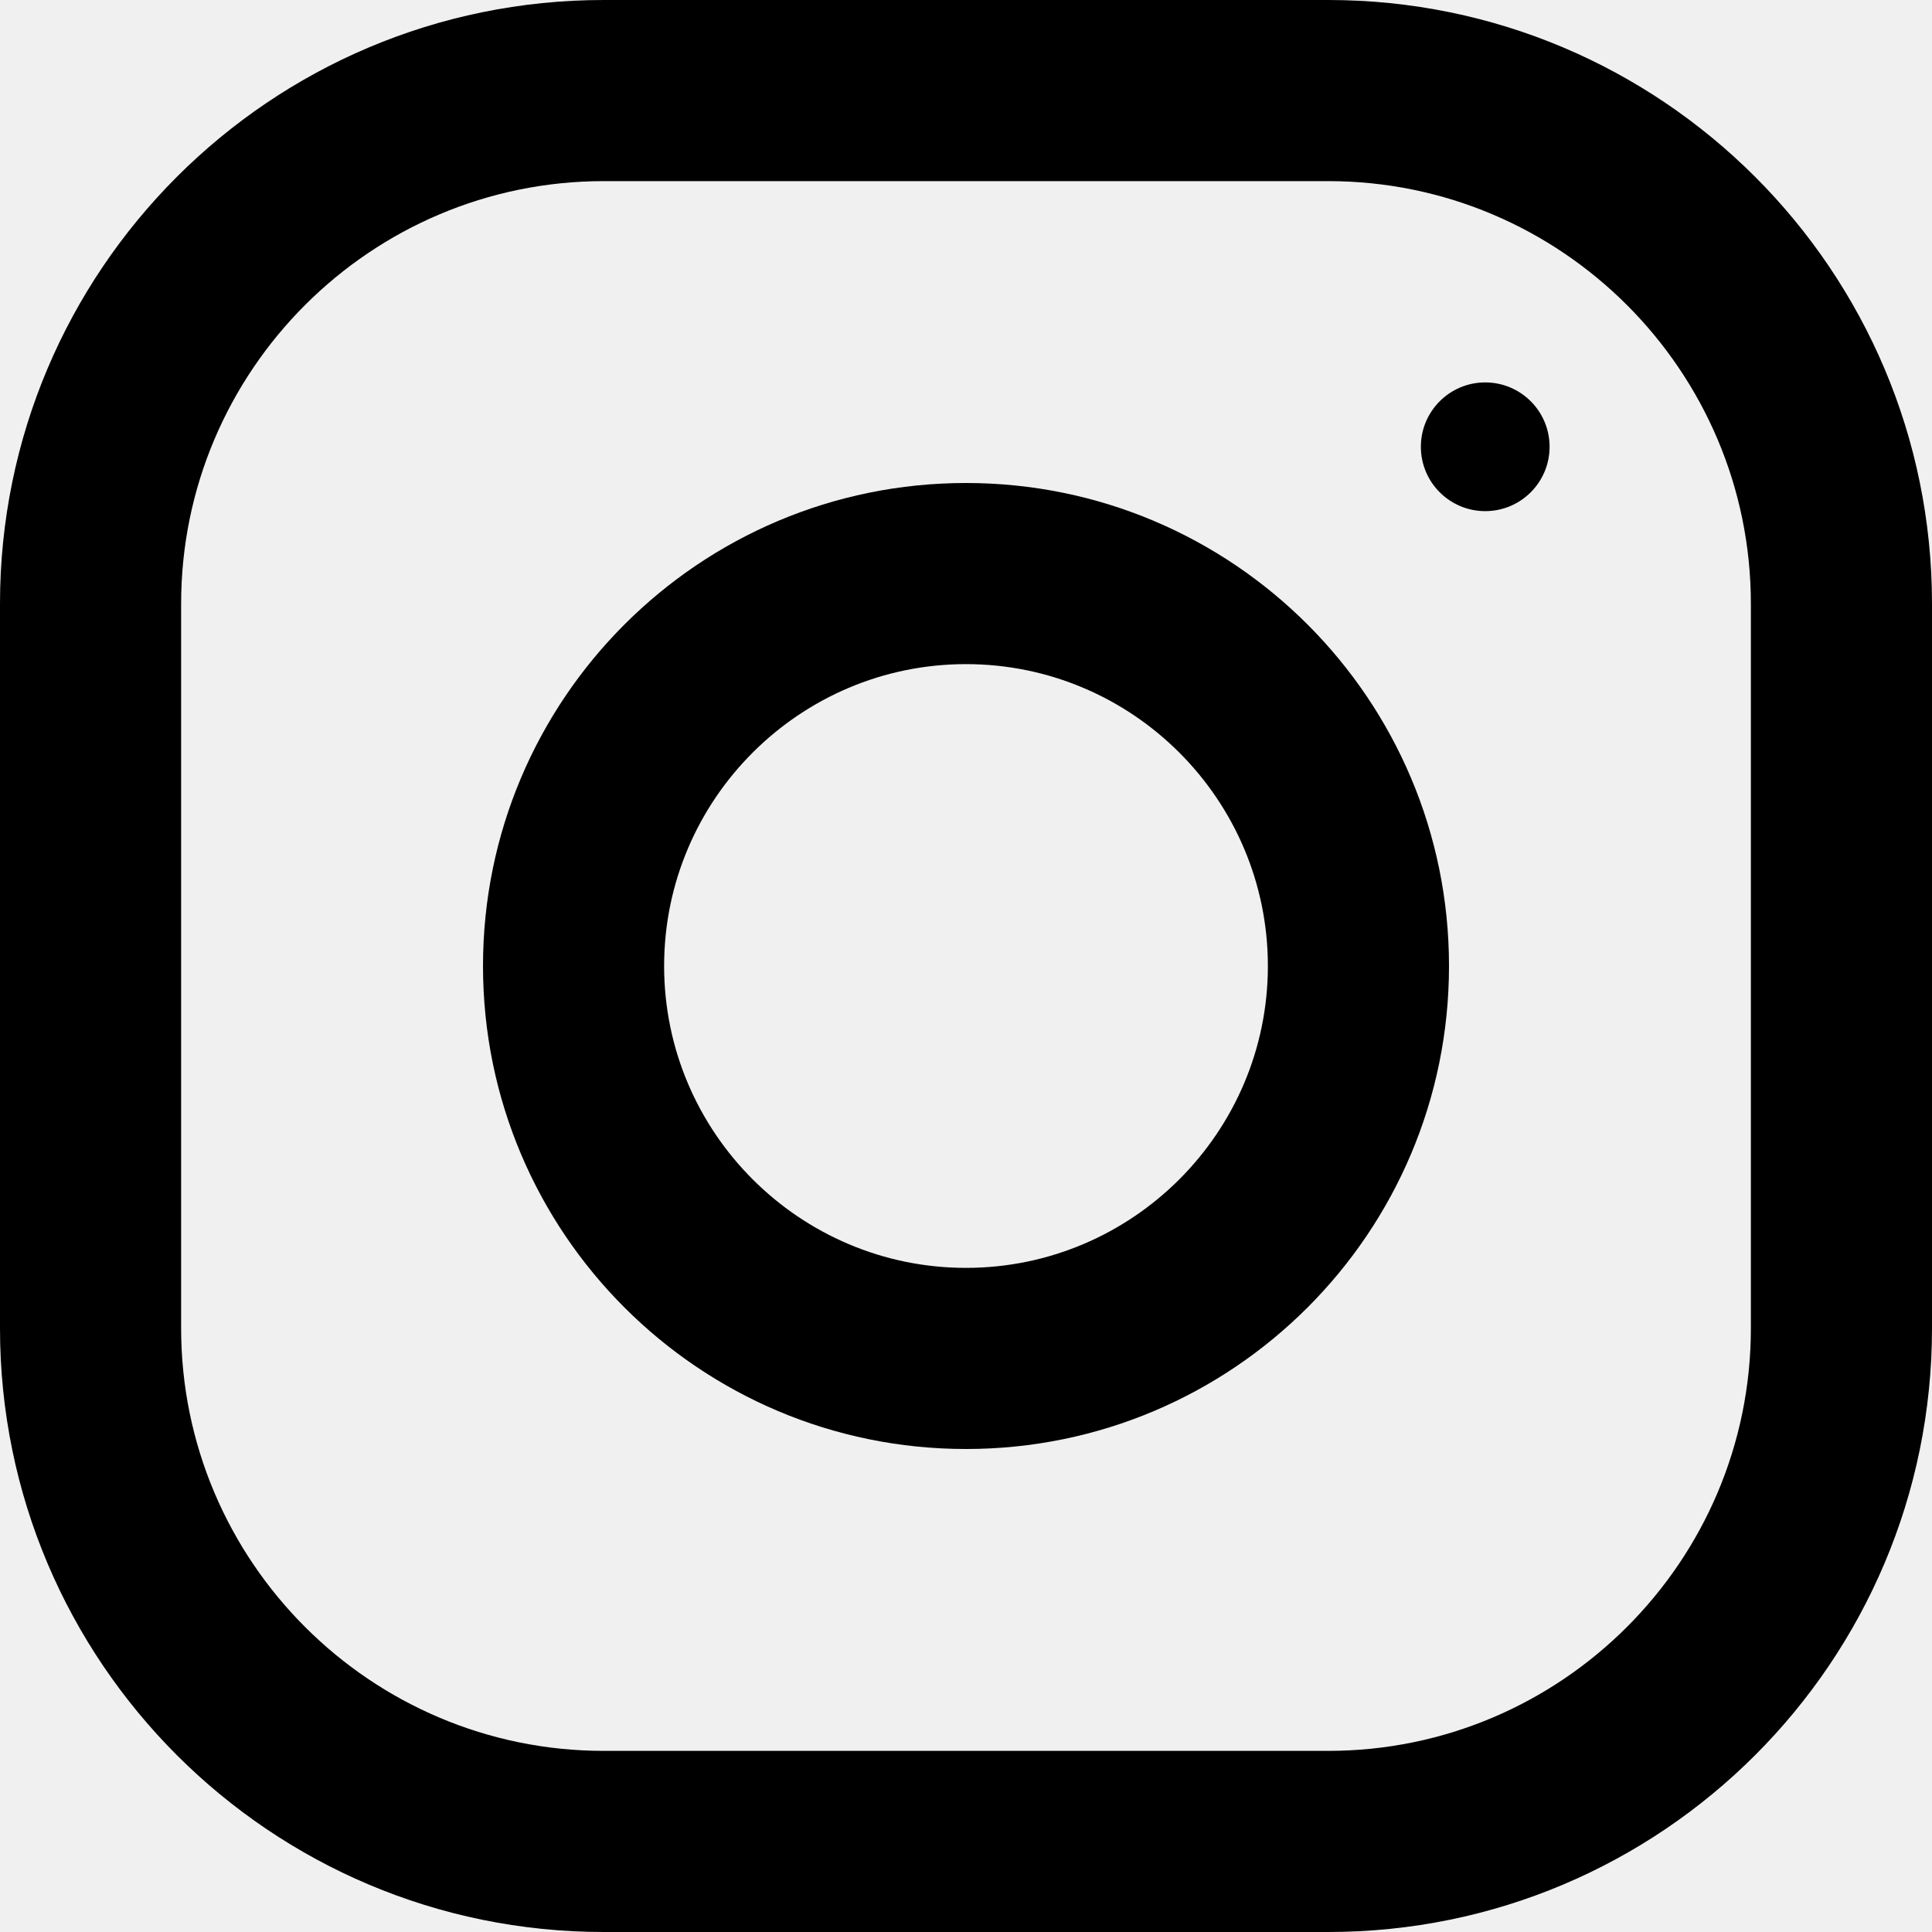
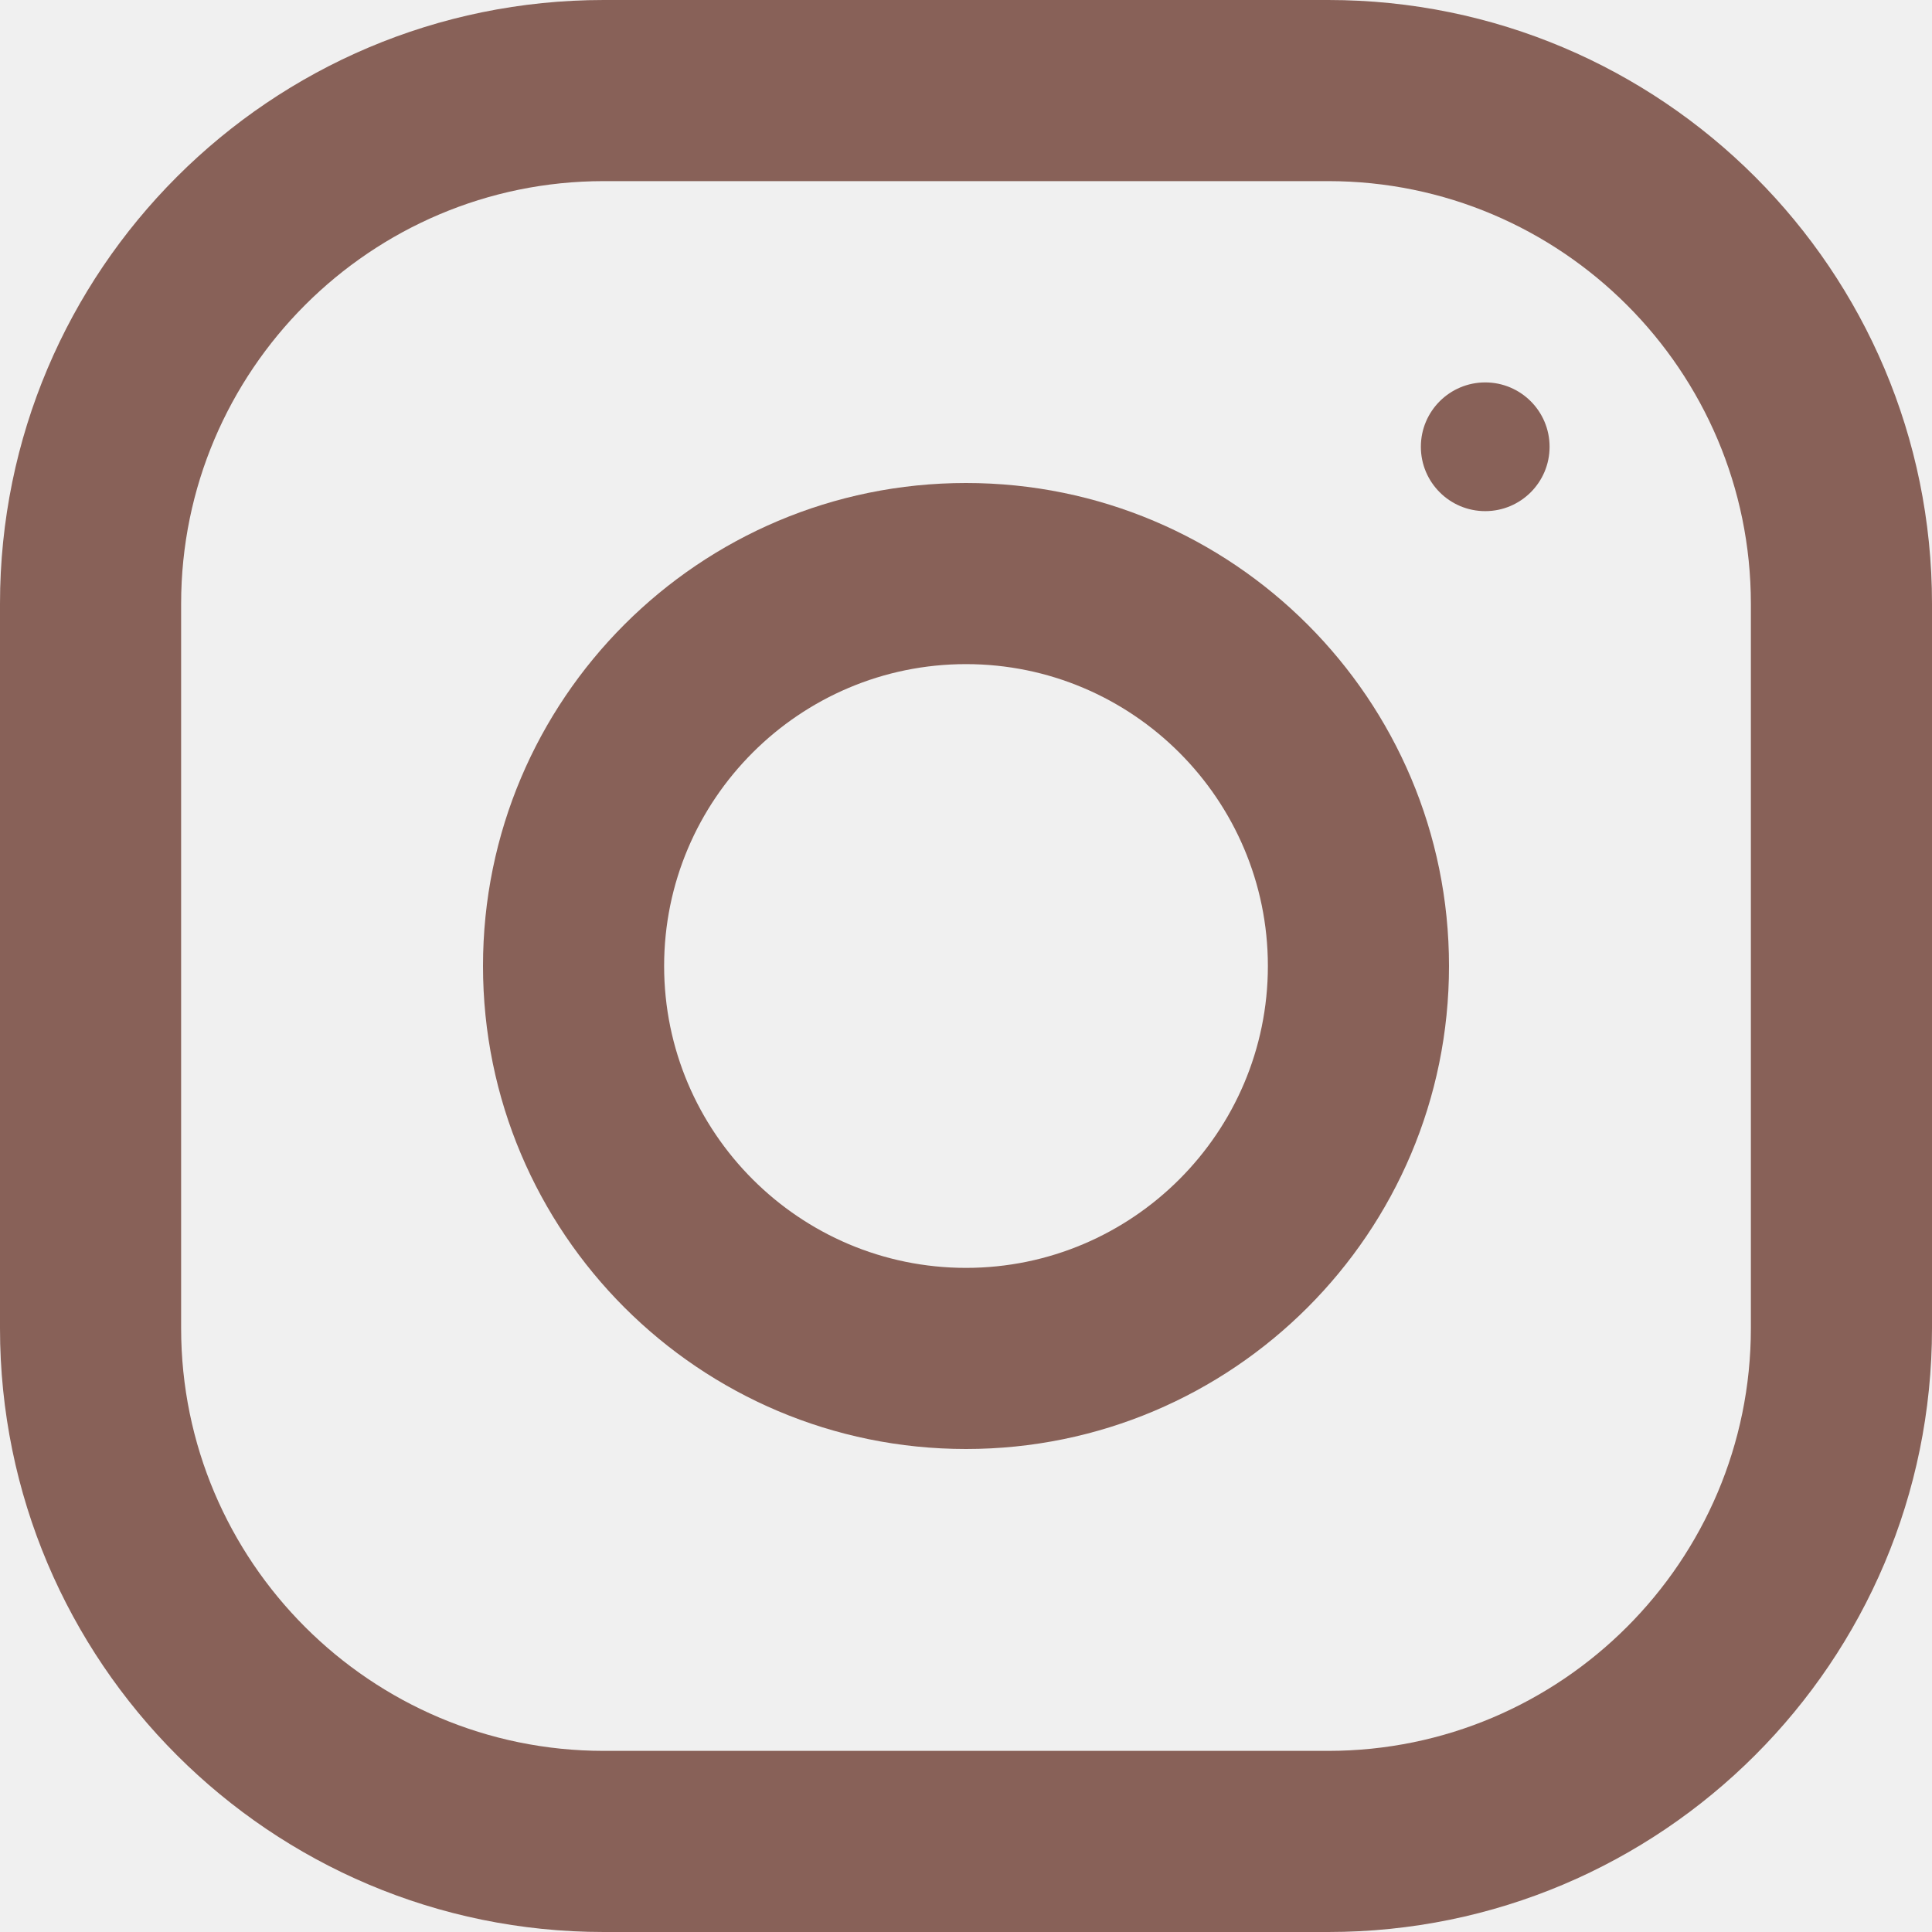
<svg xmlns="http://www.w3.org/2000/svg" version="1.1" id="Capa_1" x="0px" y="0px" viewBox="0 0 512 512" style="enable-background:new 0 0 512 512;" xml:space="preserve" width="512px" height="512px">
  <defs id="defs53" />
-   <g id="g6" style="fill:#000000;fill-opacity:1">
-     <g id="g4" style="fill:#000000;fill-opacity:1">
-       <path d="M352,0H160C71.648,0,0,71.648,0,160v192c0,88.352,71.648,160,160,160h192c88.352,0,160-71.648,160-160V160    C512,71.648,440.352,0,352,0z M464,352c0,61.76-50.24,112-112,112H160c-61.76,0-112-50.24-112-112V160C48,98.24,98.24,48,160,48    h192c61.76,0,112,50.24,112,112V352z" fill="#FFFFFF" id="path2" style="fill:#000000;fill-opacity:1" />
+   <g id="g6" style="fill:#886158;fill-opacity:1">
+     <g id="g4" style="fill:#886158;fill-opacity:1">
+       <path d="M352,0H160C71.648,0,0,71.648,0,160v192c0,88.352,71.648,160,160,160h192c88.352,0,160-71.648,160-160V160    C512,71.648,440.352,0,352,0z M464,352c0,61.76-50.24,112-112,112H160c-61.76,0-112-50.24-112-112V160C48,98.24,98.24,48,160,48    h192c61.76,0,112,50.24,112,112V352z" fill="#FFFFFF" id="path2" style="fill:#886158;fill-opacity:1" />
    </g>
  </g>
-   <g id="g12" style="fill:#000000;fill-opacity:1">
-     <g id="g10" style="fill:#000000;fill-opacity:1">
-       <path d="M256,128c-70.688,0-128,57.312-128,128s57.312,128,128,128s128-57.312,128-128S326.688,128,256,128z M256,336    c-44.096,0-80-35.904-80-80c0-44.128,35.904-80,80-80s80,35.872,80,80C336,300.096,300.096,336,256,336z" fill="#FFFFFF" id="path8" style="fill:#000000;fill-opacity:1" />
+   <g id="g12" style="fill:#886158;fill-opacity:1">
+     <g id="g10" style="fill:#886158;fill-opacity:1">
+       <path d="M256,128c-70.688,0-128,57.312-128,128s57.312,128,128,128s128-57.312,128-128S326.688,128,256,128z M256,336    c-44.096,0-80-35.904-80-80c0-44.128,35.904-80,80-80s80,35.872,80,80C336,300.096,300.096,336,256,336z" fill="#FFFFFF" id="path8" style="fill:#886158;fill-opacity:1" />
    </g>
  </g>
-   <g id="g18" style="fill:#000000;fill-opacity:1">
-     <g id="g16" style="fill:#000000;fill-opacity:1">
-       <circle cx="393.6" cy="118.4" r="17.056" fill="#FFFFFF" id="circle14" style="fill:#000000;fill-opacity:1" />
+   <g id="g18" style="fill:#886158;fill-opacity:1">
+     <g id="g16" style="fill:#886158;fill-opacity:1">
+       <circle cx="393.6" cy="118.4" r="17.056" fill="#FFFFFF" id="circle14" style="fill:#886158;fill-opacity:1" />
    </g>
  </g>
  <g id="g20">
</g>
  <g id="g22">
</g>
  <g id="g24">
</g>
  <g id="g26">
</g>
  <g id="g28">
</g>
  <g id="g30">
</g>
  <g id="g32">
</g>
  <g id="g34">
</g>
  <g id="g36">
</g>
  <g id="g38">
</g>
  <g id="g40">
</g>
  <g id="g42">
</g>
  <g id="g44">
</g>
  <g id="g46">
</g>
  <g id="g48">
</g>
</svg>
